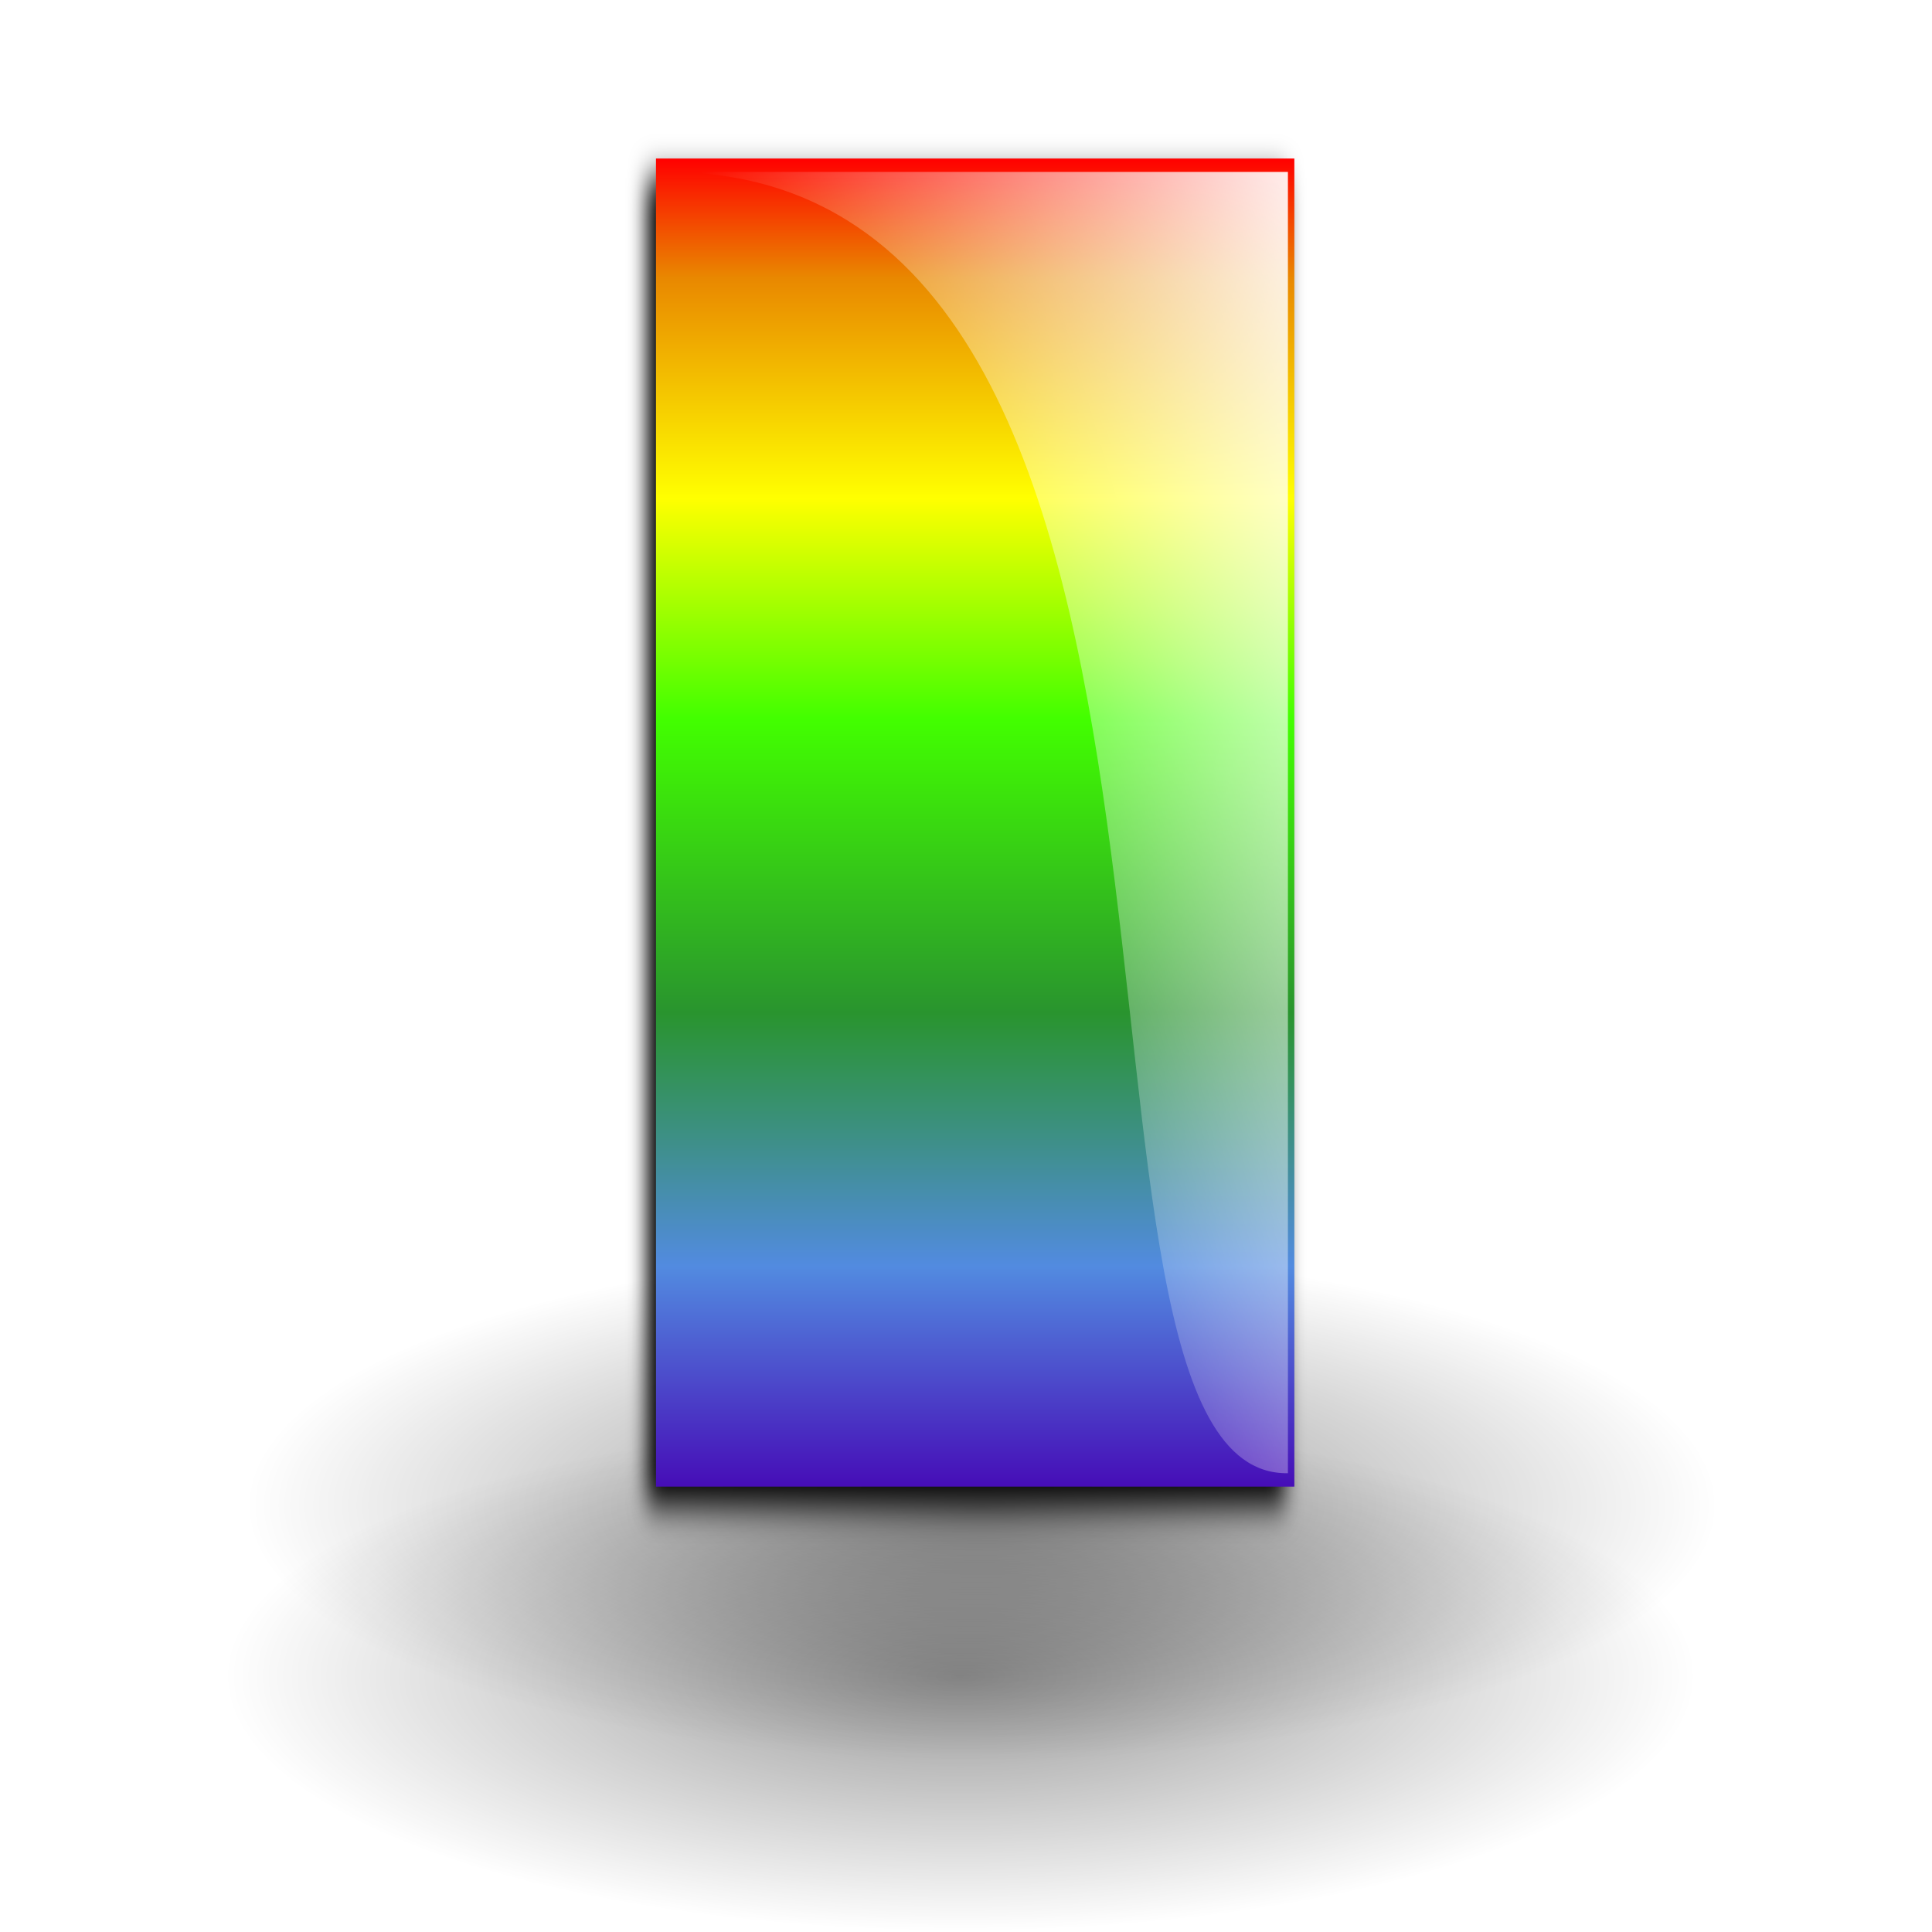
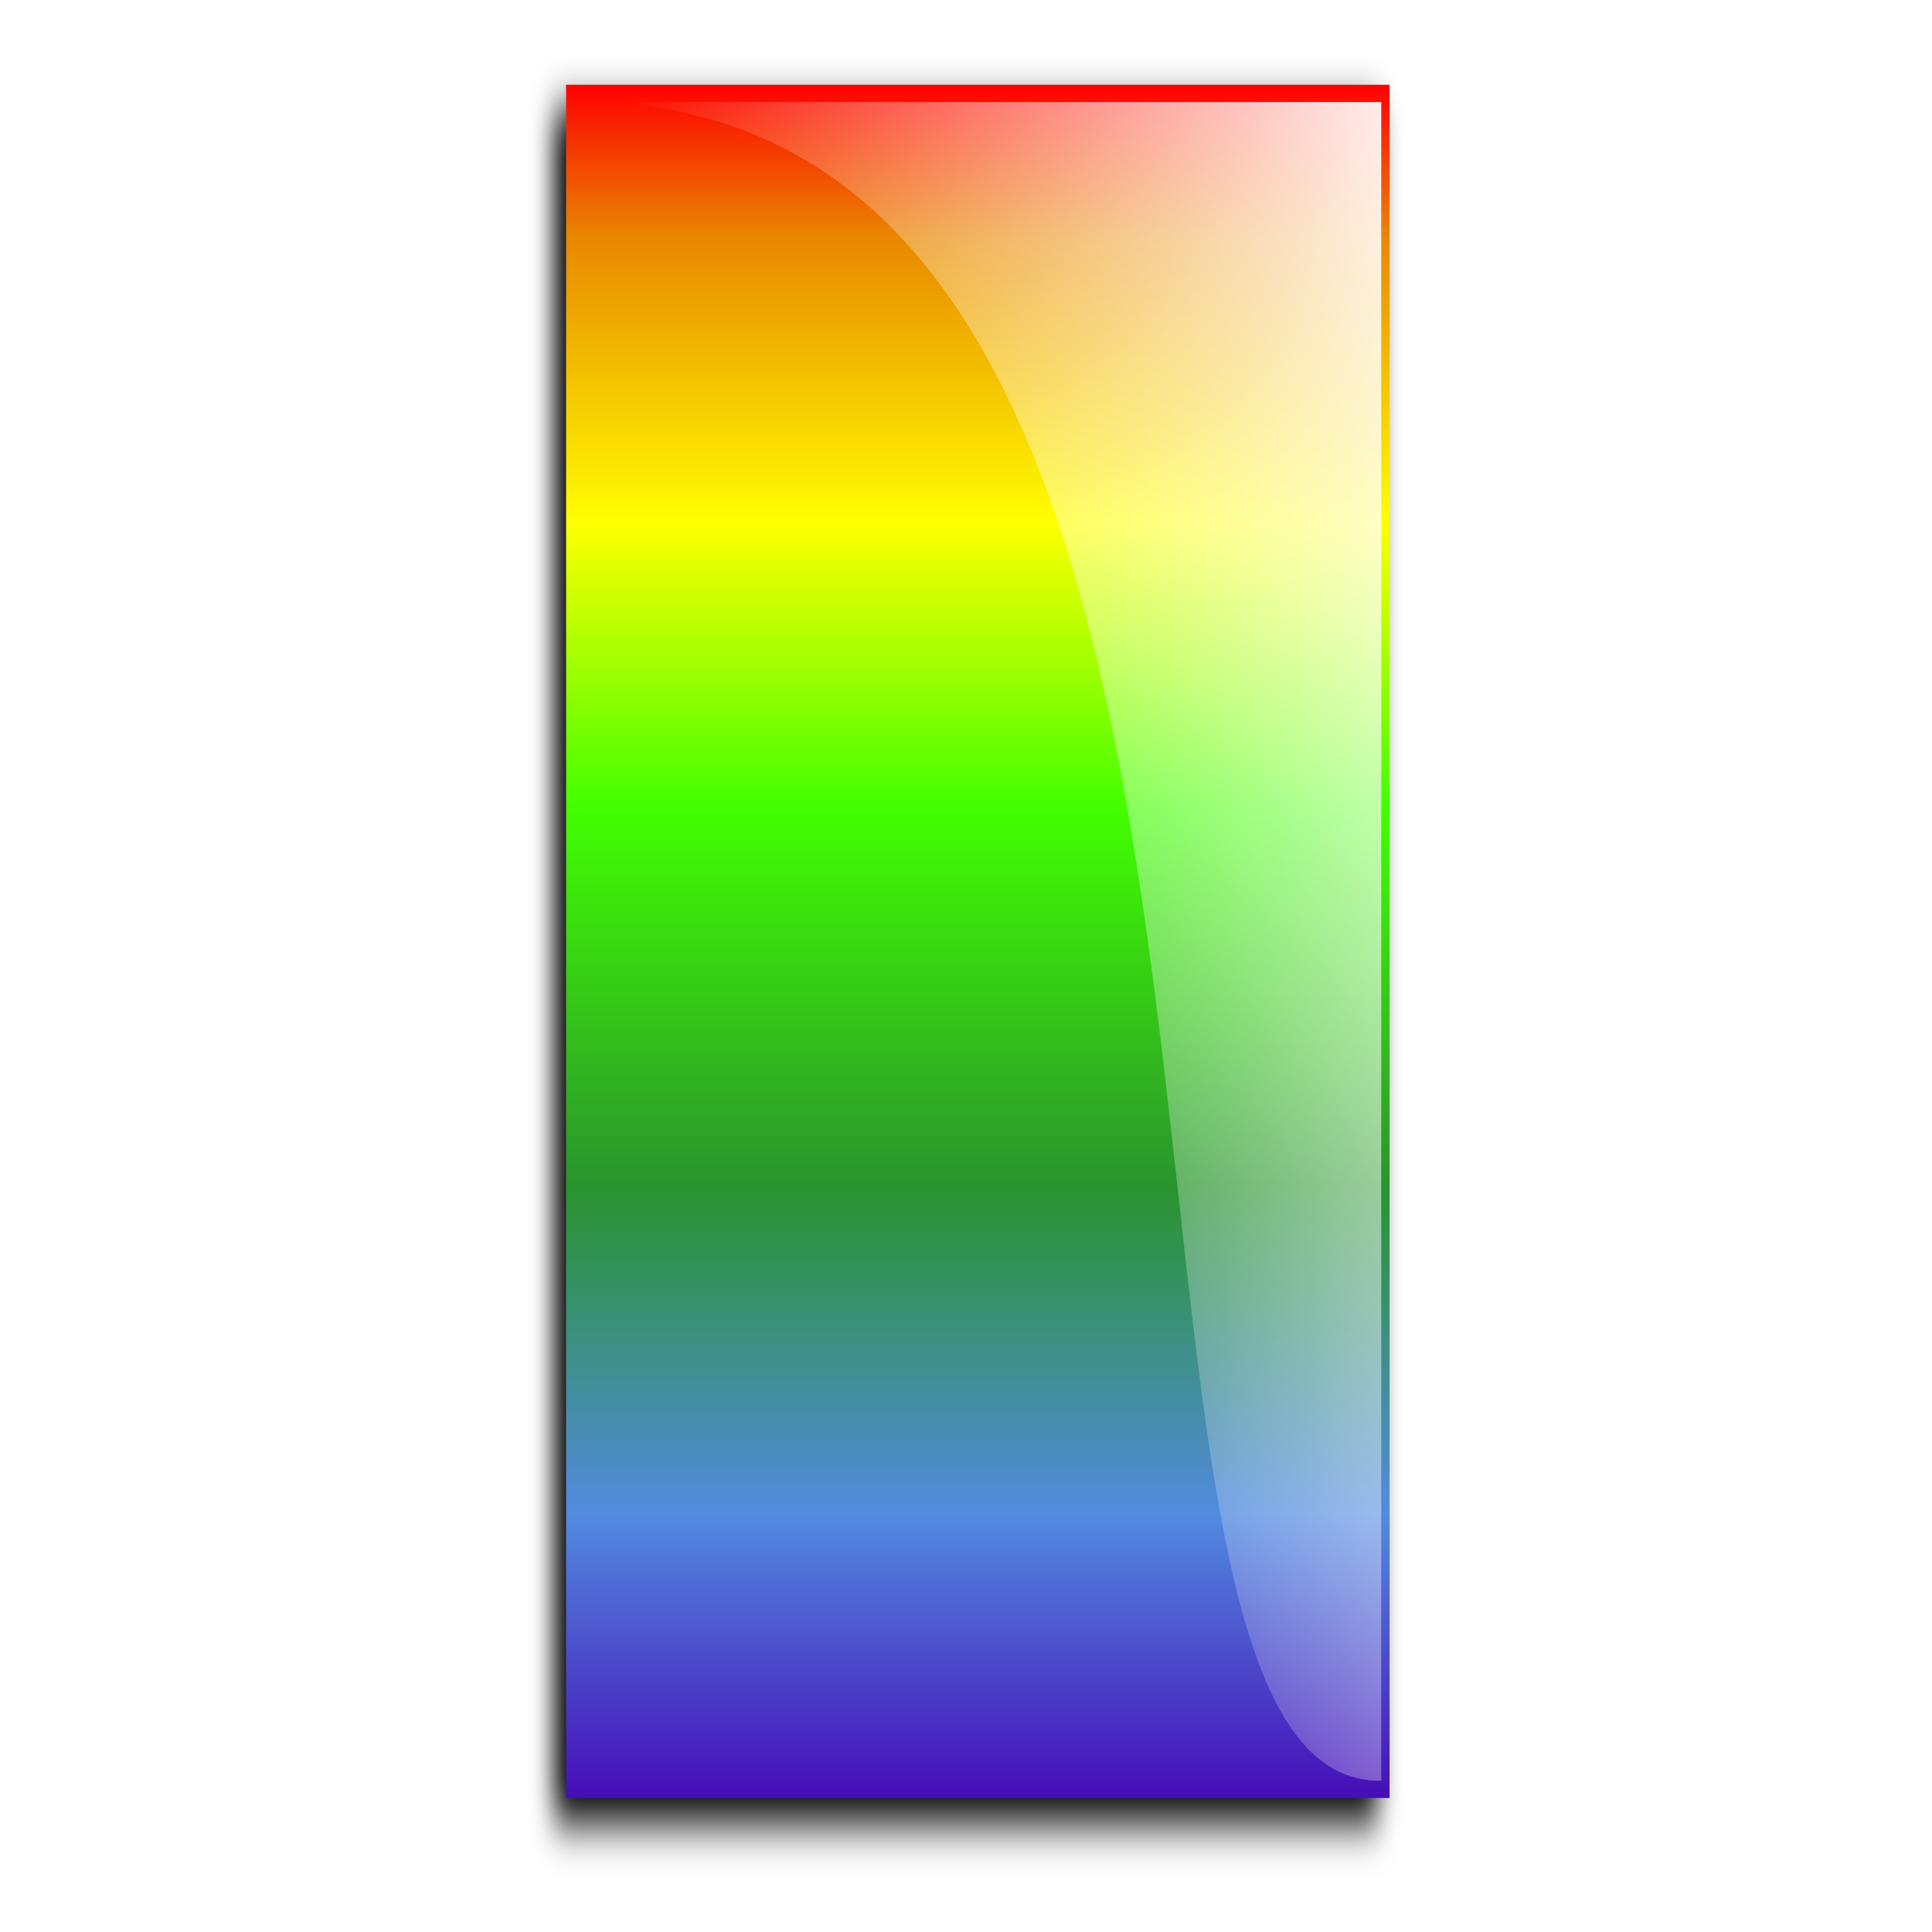
<svg xmlns="http://www.w3.org/2000/svg" xmlns:ns2="http://www.openswatchbook.org/uri/2009/osb" xmlns:xlink="http://www.w3.org/1999/xlink" width="48" height="48" id="svg2" version="1.0">
  <defs id="defs4">
    <linearGradient id="linearGradient8658">
      <stop style="stop-color:#008000;stop-opacity:1;" offset="0" id="stop8660" />
      <stop style="stop-color:#008000;stop-opacity:0;" offset="1" id="stop8662" />
    </linearGradient>
    <linearGradient id="linearGradient3367">
      <stop id="stop3369" offset="0" style="stop-color:#000000;stop-opacity:1" />
      <stop style="stop-color:#940000;stop-opacity:1;" offset="0.444" id="stop3371" />
      <stop style="stop-color:#dc0808;stop-opacity:1;" offset="1" id="stop3373" />
    </linearGradient>
    <linearGradient id="linearGradient3124">
      <stop style="stop-color:#4e1818;stop-opacity:1;" offset="0" id="stop3126" />
      <stop id="stop3128" offset="0.623" style="stop-color:#940000;stop-opacity:1;" />
      <stop id="stop3130" offset="1" style="stop-color:#dc0808;stop-opacity:1;" />
    </linearGradient>
    <linearGradient id="linearGradient3358">
      <stop style="stop-color:#000000;stop-opacity:1" offset="0" id="stop3360" />
      <stop id="stop3362" offset="0.111" style="stop-color:#940000;stop-opacity:1;" />
      <stop id="stop3364" offset="1" style="stop-color:#dc0808;stop-opacity:1;" />
    </linearGradient>
    <linearGradient id="linearGradient3336">
      <stop style="stop-color:#4e1818;stop-opacity:1;" offset="0" id="stop3338" />
      <stop id="stop3340" offset="0.458" style="stop-color:#940000;stop-opacity:1;" />
      <stop id="stop3342" offset="1" style="stop-color:#dc0808;stop-opacity:1;" />
    </linearGradient>
    <linearGradient id="linearGradient3300">
      <stop id="stop3308" offset="0" style="stop-color:#4e1818;stop-opacity:1;" />
      <stop style="stop-color:#940000;stop-opacity:1;" offset="0.236" id="stop3322" />
      <stop style="stop-color:#dc0808;stop-opacity:1;" offset="1" id="stop3304" />
-     </linearGradient>
-     <linearGradient id="linearGradient3256">
-       <stop id="stop3258" offset="0" style="stop-color:#000000;stop-opacity:1;" />
-       <stop id="stop3260" offset="1" style="stop-color:#000000;stop-opacity:0;" />
    </linearGradient>
    <linearGradient id="linearGradient3264">
      <stop id="stop3266" offset="0" style="stop-color:#c9c9c9;stop-opacity:1;" />
      <stop style="stop-color:#f8f8f8;stop-opacity:1;" offset="0.25" id="stop3276" />
      <stop style="stop-color:#e2e2e2;stop-opacity:1;" offset="0.5" id="stop3272" />
      <stop id="stop3274" offset="0.75" style="stop-color:#b0b0b0;stop-opacity:1;" />
      <stop id="stop3268" offset="1" style="stop-color:#c9c9c9;stop-opacity:1;" />
    </linearGradient>
-     <radialGradient xlink:href="#linearGradient3256" id="radialGradient3385" gradientUnits="userSpaceOnUse" gradientTransform="matrix(1,0,0,0.315315,0,26.81305)" cx="25.456" cy="39.161" fx="25.456" fy="39.161" r="19.622" />
    <marker style="overflow:visible" id="Arrow2Sstart" refX="0" refY="0" orient="auto">
      <path transform="matrix(0.3,0,0,0.3,-0.69,0)" d="M 8.719,4.034 L -2.207,0.016 L 8.719,-4.002 C 6.973,-1.63 6.983,1.616 8.719,4.034 z" style="font-size:12px;fill-rule:evenodd;stroke-width:0.625;stroke-linejoin:round" id="path3703" />
    </marker>
    <marker orient="auto" refY="0" refX="0" id="RazorWire">
       style="overflow:visible"&gt;
      <path d="M 0.023,-0.74 L 0.023,0.697 L -7.759,3.01 L 10.679,3.01 L 3.491,0.697 L 3.491,-0.74 L 10.741,-2.896 L -7.727,-2.896 L 0.023,-0.74 z" style="fill:#808080;fill-opacity:1;fill-rule:evenodd;stroke:#000000;stroke-width:0.1pt" transform="scale(0.8,0.8)" id="path3906" />
    </marker>
    <marker style="overflow:visible" id="Arrow1Send" refX="0" refY="0" orient="auto">
      <path transform="matrix(-0.2,0,0,-0.2,-1.2,0)" style="fill-rule:evenodd;stroke:#000000;stroke-width:1pt;marker-start:none" d="M 0,0 L 5,-5 L -12.5,0 L 5,5 L 0,0 z" id="path3688" />
    </marker>
    <linearGradient id="linearGradient3199">
      <stop id="stop3201" offset="0" style="stop-color:#868686;stop-opacity:1;" />
      <stop id="stop3203" offset="1" style="stop-color:#ffffff;stop-opacity:1;" />
    </linearGradient>
    <marker style="overflow:visible" id="marker2700" refX="0" refY="0" orient="auto">
      <path transform="matrix(0.3,0,0,0.3,-0.69,0)" d="M 8.719,4.034 L -2.207,0.016 L 8.719,-4.002 C 6.973,-1.63 6.983,1.616 8.719,4.034 z" style="font-size:12px;fill-rule:evenodd;stroke-width:0.625;stroke-linejoin:round" id="path2702" />
    </marker>
    <marker orient="auto" refY="0" refX="0" id="marker2696">
       style="overflow:visible"&gt;
      <path d="M 0.023,-0.74 L 0.023,0.697 L -7.759,3.01 L 10.679,3.01 L 3.491,0.697 L 3.491,-0.74 L 10.741,-2.896 L -7.727,-2.896 L 0.023,-0.74 z" style="fill:#808080;fill-opacity:1;fill-rule:evenodd;stroke:#000000;stroke-width:0.1pt" transform="scale(0.8,0.8)" id="path2698" />
    </marker>
    <marker style="overflow:visible" id="marker2692" refX="0" refY="0" orient="auto">
      <path transform="matrix(-0.2,0,0,-0.2,-1.2,0)" style="fill-rule:evenodd;stroke:#000000;stroke-width:1pt;marker-start:none" d="M 0,0 L 5,-5 L -12.5,0 L 5,5 L 0,0 z" id="path2694" />
    </marker>
    <linearGradient id="linearGradient3198">
      <stop id="stop3200" offset="0" style="stop-color:#868686;stop-opacity:1;" />
      <stop id="stop3202" offset="1" style="stop-color:#ffffff;stop-opacity:1;" />
    </linearGradient>
    <marker style="overflow:visible" id="marker2660" refX="0" refY="0" orient="auto">
      <path transform="matrix(0.3,0,0,0.3,-0.69,0)" d="M 8.719,4.034 L -2.207,0.016 L 8.719,-4.002 C 6.973,-1.63 6.983,1.616 8.719,4.034 z" style="font-size:12px;fill-rule:evenodd;stroke-width:0.625;stroke-linejoin:round" id="path2662" />
    </marker>
    <marker orient="auto" refY="0" refX="0" id="marker2656">
       style="overflow:visible"&gt;
      <path d="M 0.023,-0.74 L 0.023,0.697 L -7.759,3.01 L 10.679,3.01 L 3.491,0.697 L 3.491,-0.74 L 10.741,-2.896 L -7.727,-2.896 L 0.023,-0.74 z" style="fill:#808080;fill-opacity:1;fill-rule:evenodd;stroke:#000000;stroke-width:0.1pt" transform="scale(0.8,0.8)" id="path2658" />
    </marker>
    <marker style="overflow:visible" id="marker2652" refX="0" refY="0" orient="auto">
      <path transform="matrix(-0.2,0,0,-0.2,-1.2,0)" style="fill-rule:evenodd;stroke:#000000;stroke-width:1pt;marker-start:none" d="M 0,0 L 5,-5 L -12.5,0 L 5,5 L 0,0 z" id="path2654" />
    </marker>
    <linearGradient id="linearGradient2646">
      <stop id="stop2648" offset="0" style="stop-color:#868686;stop-opacity:1;" />
      <stop id="stop2650" offset="1" style="stop-color:#ffffff;stop-opacity:1;" />
    </linearGradient>
    <linearGradient xlink:href="#linearGradient3199" id="linearGradient2707" gradientUnits="userSpaceOnUse" x1="-482.456" y1="473.164" x2="-361.587" y2="473.164" />
    <linearGradient xlink:href="#linearGradient3199" id="linearGradient2709" gradientUnits="userSpaceOnUse" x1="313.025" y1="84.768" x2="446.751" y2="84.768" />
    <linearGradient xlink:href="#linearGradient3199" id="linearGradient2711" gradientUnits="userSpaceOnUse" x1="-364.763" y1="471.947" x2="-243.894" y2="471.947" />
    <linearGradient xlink:href="#linearGradient3199" id="linearGradient2713" gradientUnits="userSpaceOnUse" x1="-196.229" y1="441.063" x2="46.901" y2="441.063" />
    <linearGradient xlink:href="#linearGradient3199" id="linearGradient2715" gradientUnits="userSpaceOnUse" x1="-482.463" y1="403.972" x2="-361.594" y2="403.972" />
    <linearGradient xlink:href="#linearGradient3199" id="linearGradient2717" gradientUnits="userSpaceOnUse" x1="312.866" y1="11.617" x2="446.592" y2="11.617" />
    <linearGradient xlink:href="#linearGradient3199" id="linearGradient2719" gradientUnits="userSpaceOnUse" x1="-367.112" y1="404.158" x2="-246.243" y2="404.158" />
    <filter style="color-interpolation-filters:sRGB;" id="filter15874">
      <feComposite in2="SourceGraphic" operator="arithmetic" k1="0" k2="1" result="composite1" id="feComposite15876" />
      <feColorMatrix in="composite1" values="1" type="saturate" result="colormatrix1" id="feColorMatrix15878" />
      <feFlood flood-opacity="1" flood-color="rgb(158,67,0)" result="flood1" id="feFlood15880" />
      <feBlend in="flood1" in2="colormatrix1" mode="multiply" result="blend1" id="feBlend15882" />
      <feBlend in2="blend1" mode="screen" result="blend2" id="feBlend15884" />
      <feColorMatrix in="blend2" values="1" type="saturate" result="colormatrix2" id="feColorMatrix15886" />
      <feComposite in="colormatrix2" in2="SourceGraphic" operator="in" k2="1" result="composite2" id="feComposite15888" />
    </filter>
    <filter style="color-interpolation-filters:sRGB;" id="filter4562">
      <feFlood flood-opacity="1" flood-color="rgb(255,255,255)" result="flood" id="feFlood4564" />
      <feColorMatrix in="SourceGraphic" values="1 0 0 0 0 0 1 0 0 0 0 0 1 0 0 -0.212 -0.715 -0.072 1 0 " result="colormatrix1" id="feColorMatrix4566" />
      <feGaussianBlur in="colormatrix1" stdDeviation="3 3" result="blur" id="feGaussianBlur4568" />
      <feColorMatrix in="blur" values="1 0 0 0 0 0 1 0 0 0 0 0 1 0 0 0 0 0 6 -2 " result="colormatrix2" id="feColorMatrix4570" />
      <feBlend in="colormatrix2" in2="flood" mode="normal" result="blend" id="feBlend4572" />
      <feComposite in="blend" in2="blend" operator="arithmetic" k2="1" result="composite1" id="feComposite4574" />
      <feComposite in2="SourceGraphic" operator="in" id="feComposite4576" result="fbSourceGraphic" />
      <feColorMatrix result="fbSourceGraphicAlpha" in="fbSourceGraphic" values="0 0 0 -1 0 0 0 0 -1 0 0 0 0 -1 0 0 0 0 1 0" id="feColorMatrix4578" />
      <feFlood id="feFlood4580" flood-opacity="1" flood-color="rgb(255,255,255)" result="flood" in="fbSourceGraphic" />
      <feColorMatrix id="feColorMatrix4582" in="fbSourceGraphic" values="1 0 0 0 0 0 1 0 0 0 0 0 1 0 0 -0.212 -0.715 -0.072 1 0 " result="colormatrix1" />
      <feGaussianBlur id="feGaussianBlur4584" in="colormatrix1" stdDeviation="3 3" result="blur" />
      <feColorMatrix id="feColorMatrix4586" in="blur" values="1 0 0 0 0 0 1 0 0 0 0 0 1 0 0 0 0 0 6 -2 " result="colormatrix2" />
      <feBlend id="feBlend4588" in2="flood" in="colormatrix2" mode="normal" result="blend" />
      <feComposite id="feComposite4590" in2="blend" in="blend" operator="arithmetic" k2="1" result="composite1" />
      <feComposite id="feComposite4592" in2="fbSourceGraphic" operator="in" result="fbSourceGraphic" />
      <feColorMatrix result="fbSourceGraphicAlpha" in="fbSourceGraphic" values="0 0 0 -1 0 0 0 0 -1 0 0 0 0 -1 0 0 0 0 1 0" id="feColorMatrix4594" />
      <feFlood id="feFlood4596" flood-opacity="1" flood-color="rgb(255,255,255)" result="flood" in="fbSourceGraphic" />
      <feColorMatrix id="feColorMatrix4598" in="fbSourceGraphic" values="1 0 0 0 0 0 1 0 0 0 0 0 1 0 0 -0.212 -0.715 -0.072 1 0 " result="colormatrix1" />
      <feGaussianBlur id="feGaussianBlur4600" in="colormatrix1" stdDeviation="3 3" result="blur" />
      <feColorMatrix id="feColorMatrix4602" in="blur" values="1 0 0 0 0 0 1 0 0 0 0 0 1 0 0 0 0 0 6 -2 " result="colormatrix2" />
      <feBlend id="feBlend4604" in2="flood" in="colormatrix2" mode="normal" result="blend" />
      <feComposite id="feComposite4606" in2="blend" in="blend" operator="arithmetic" k2="1" result="composite1" />
      <feComposite id="feComposite4608" in2="fbSourceGraphic" operator="in" result="fbSourceGraphic" />
      <feColorMatrix result="fbSourceGraphicAlpha" in="fbSourceGraphic" values="0 0 0 -1 0 0 0 0 -1 0 0 0 0 -1 0 0 0 0 1 0" id="feColorMatrix4610" />
      <feFlood id="feFlood4612" flood-opacity="1" flood-color="rgb(255,255,255)" result="flood" in="fbSourceGraphic" />
      <feColorMatrix id="feColorMatrix4614" in="fbSourceGraphic" values="1 0 0 0 0 0 1 0 0 0 0 0 1 0 0 -0.212 -0.715 -0.072 1 0 " result="colormatrix1" />
      <feGaussianBlur id="feGaussianBlur4616" in="colormatrix1" stdDeviation="3 3" result="blur" />
      <feColorMatrix id="feColorMatrix4618" in="blur" values="1 0 0 0 0 0 1 0 0 0 0 0 1 0 0 0 0 0 6 -2 " result="colormatrix2" />
      <feBlend id="feBlend4620" in2="flood" in="colormatrix2" mode="normal" result="blend" />
      <feComposite id="feComposite4622" in2="blend" in="blend" operator="arithmetic" k2="1" result="composite1" />
      <feComposite id="feComposite4624" in2="fbSourceGraphic" operator="in" result="fbSourceGraphic" />
      <feColorMatrix result="fbSourceGraphicAlpha" in="fbSourceGraphic" values="0 0 0 -1 0 0 0 0 -1 0 0 0 0 -1 0 0 0 0 1 0" id="feColorMatrix4626" />
      <feFlood id="feFlood4628" flood-opacity="1" flood-color="rgb(255,255,255)" result="flood" in="fbSourceGraphic" />
      <feColorMatrix id="feColorMatrix4630" in="fbSourceGraphic" values="1 0 0 0 0 0 1 0 0 0 0 0 1 0 0 -0.212 -0.715 -0.072 1 0 " result="colormatrix1" />
      <feGaussianBlur id="feGaussianBlur4632" in="colormatrix1" stdDeviation="3 3" result="blur" />
      <feColorMatrix id="feColorMatrix4634" in="blur" values="1 0 0 0 0 0 1 0 0 0 0 0 1 0 0 0 0 0 6 -2 " result="colormatrix2" />
      <feBlend id="feBlend4636" in2="flood" in="colormatrix2" mode="normal" result="blend" />
      <feComposite id="feComposite4638" in2="blend" in="blend" operator="arithmetic" k2="1" result="composite1" />
      <feComposite id="feComposite4640" in2="fbSourceGraphic" operator="in" result="fbSourceGraphic" />
      <feColorMatrix result="fbSourceGraphicAlpha" in="fbSourceGraphic" values="0 0 0 -1 0 0 0 0 -1 0 0 0 0 -1 0 0 0 0 1 0" id="feColorMatrix4642" />
      <feFlood id="feFlood4644" flood-opacity="1" flood-color="rgb(255,255,255)" result="flood" in="fbSourceGraphic" />
      <feColorMatrix id="feColorMatrix4646" in="fbSourceGraphic" values="1 0 0 0 0 0 1 0 0 0 0 0 1 0 0 -0.212 -0.715 -0.072 1 0 " result="colormatrix1" />
      <feGaussianBlur id="feGaussianBlur4648" in="colormatrix1" stdDeviation="3 3" result="blur" />
      <feColorMatrix id="feColorMatrix4650" in="blur" values="1 0 0 0 0 0 1 0 0 0 0 0 1 0 0 0 0 0 6 -2 " result="colormatrix2" />
      <feBlend id="feBlend4652" in2="flood" in="colormatrix2" mode="normal" result="blend" />
      <feComposite id="feComposite4654" in2="blend" in="blend" operator="arithmetic" k2="1" result="composite1" />
      <feComposite id="feComposite4656" in2="fbSourceGraphic" operator="in" result="fbSourceGraphic" />
      <feColorMatrix result="fbSourceGraphicAlpha" in="fbSourceGraphic" values="0 0 0 -1 0 0 0 0 -1 0 0 0 0 -1 0 0 0 0 1 0" id="feColorMatrix4658" />
      <feFlood id="feFlood4660" flood-opacity="1" flood-color="rgb(255,255,255)" result="flood" in="fbSourceGraphic" />
      <feColorMatrix id="feColorMatrix4662" in="fbSourceGraphic" values="1 0 0 0 0 0 1 0 0 0 0 0 1 0 0 -0.212 -0.715 -0.072 1 0 " result="colormatrix1" />
      <feGaussianBlur id="feGaussianBlur4664" in="colormatrix1" stdDeviation="3 3" result="blur" />
      <feColorMatrix id="feColorMatrix4666" in="blur" values="1 0 0 0 0 0 1 0 0 0 0 0 1 0 0 0 0 0 6 -2 " result="colormatrix2" />
      <feBlend id="feBlend4668" in2="flood" in="colormatrix2" mode="normal" result="blend" />
      <feComposite id="feComposite4670" in2="blend" in="blend" operator="arithmetic" k2="1" result="composite1" />
      <feComposite id="feComposite4672" in2="fbSourceGraphic" operator="in" result="fbSourceGraphic" />
      <feColorMatrix result="fbSourceGraphicAlpha" in="fbSourceGraphic" values="0 0 0 -1 0 0 0 0 -1 0 0 0 0 -1 0 0 0 0 1 0" id="feColorMatrix4674" />
      <feFlood id="feFlood4676" flood-opacity="1" flood-color="rgb(255,255,255)" result="flood" in="fbSourceGraphic" />
      <feColorMatrix id="feColorMatrix4678" in="fbSourceGraphic" values="1 0 0 0 0 0 1 0 0 0 0 0 1 0 0 -0.212 -0.715 -0.072 1 0 " result="colormatrix1" />
      <feGaussianBlur id="feGaussianBlur4680" in="colormatrix1" stdDeviation="11.34 3" result="blur" />
      <feColorMatrix id="feColorMatrix4682" in="blur" values="1 0 0 0 0 0 1 0 0 0 0 0 1 0 0 0 0 0 6 -2 " result="colormatrix2" />
      <feBlend id="feBlend4684" in2="flood" in="colormatrix2" mode="normal" result="blend" />
      <feComposite id="feComposite4686" in2="blend" in="blend" operator="arithmetic" k2="1" result="composite1" />
      <feComposite id="feComposite4688" in2="fbSourceGraphic" operator="in" />
    </filter>
    <linearGradient id="linearGradient3205" ns2:paint="gradient">
      <stop id="stop3207" offset="0" style="stop-color:#ffffff;stop-opacity:1;" />
      <stop id="stop3209" offset="1" style="stop-color:#ffffff;stop-opacity:0;" />
    </linearGradient>
    <linearGradient id="linearGradient3155">
      <stop id="stop3157" offset="0" style="stop-color:#ff0000;stop-opacity:1;" />
      <stop style="stop-color:#e98800;stop-opacity:1;" offset="0.09" id="stop3163" />
      <stop id="stop3165" offset="0.256" style="stop-color:#ffff00;stop-opacity:1;" />
      <stop style="stop-color:#42ff00;stop-opacity:1;" offset="0.422" id="stop3167" />
      <stop id="stop3169" offset="0.643" style="stop-color:#29942e;stop-opacity:1;" />
      <stop style="stop-color:#528be0;stop-opacity:1;" offset="0.834" id="stop3171" />
      <stop id="stop3173" offset="1" style="stop-color:#460db7;stop-opacity:1;" />
    </linearGradient>
    <linearGradient gradientUnits="userSpaceOnUse" y2="31.248" x2="22.059" y1="-0.66" x1="0.75" id="linearGradient3185" xlink:href="#linearGradient3205" />
    <linearGradient gradientTransform="matrix(-0.42698,-0.87201,0.87201,-0.42698,11.5331,-7.26288)" gradientUnits="userSpaceOnUse" xlink:href="#linearGradient700-3" id="linearGradient3352" y2="-0.474" x2="-16.435" y1="-1.111" x1="-30.513" />
    <linearGradient id="linearGradient700-3">
      <stop offset="0" style="stop-color:#376796;stop-opacity:1" id="stop347-3" />
      <stop offset="1" style="stop-color:#b0dde2;stop-opacity:1" id="stop348-41" />
    </linearGradient>
    <linearGradient id="linearGradient4798">
      <stop offset="0" style="stop-color:#ffffff;stop-opacity:1" id="stop4802" />
      <stop offset="1" style="stop-color:#5eba69;stop-opacity:1" id="stop4800" />
    </linearGradient>
    <radialGradient gradientTransform="matrix(1.20758,0.0165454,0.27747,1.03554,1573.42,3294.03)" gradientUnits="userSpaceOnUse" xlink:href="#linearGradient4798" id="radialGradient7308" fy="-2729.78" fx="-293.812" r="9.416" cy="-2729.78" cx="-293.812" />
    <radialGradient gradientTransform="matrix(1.20758,0.0165454,0.27747,1.03554,1400.014,3362.672)" gradientUnits="userSpaceOnUse" xlink:href="#linearGradient4798" id="radialGradient3207" fy="-2729.78" fx="-293.812" r="9.416" cy="-2729.78" cx="-293.812" />
    <linearGradient gradientTransform="matrix(-0.3335781,-0.6812578,0.6812578,-0.3335781,287.45,505.2178)" gradientUnits="userSpaceOnUse" xlink:href="#linearGradient700-3" id="linearGradient3213" y2="-0.474" x2="-16.435" y1="-1.111" x1="-30.513" />
    <linearGradient id="linearGradient3264-6">
      <stop style="stop-color:#f70847;stop-opacity:1;" offset="0" id="stop3266-3" />
      <stop id="stop3276-9" offset="0.25" style="stop-color:#f8f8f8;stop-opacity:1;" />
      <stop id="stop3272-9" offset="0.5" style="stop-color:#e2e2e2;stop-opacity:1;" />
      <stop style="stop-color:#b0b0b0;stop-opacity:1;" offset="0.75" id="stop3274-3" />
      <stop style="stop-color:#c9c9c9;stop-opacity:1;" offset="1" id="stop3268-1" />
    </linearGradient>
    <marker orient="auto" refY="0" refX="0" id="Arrow2Sstart-0" style="overflow:visible">
      <path id="path3703-4" style="font-size:12px;fill-rule:evenodd;stroke-width:0.625;stroke-linejoin:round" d="M 8.719,4.034 L -2.207,0.016 L 8.719,-4.002 C 6.973,-1.63 6.983,1.616 8.719,4.034 z" transform="matrix(0.3,0,0,0.3,-0.69,0)" />
    </marker>
    <marker id="RazorWire-2" refX="0" refY="0" orient="auto">
       style="overflow:visible"&gt;
      <path id="path3906-2" transform="scale(0.8,0.8)" style="fill:#808080;fill-opacity:1;fill-rule:evenodd;stroke:#000000;stroke-width:0.1pt" d="M 0.023,-0.74 L 0.023,0.697 L -7.759,3.01 L 10.679,3.01 L 3.491,0.697 L 3.491,-0.74 L 10.741,-2.896 L -7.727,-2.896 L 0.023,-0.74 z" />
    </marker>
    <marker orient="auto" refY="0" refX="0" id="Arrow1Send-3" style="overflow:visible">
      <path id="path3688-7" d="M 0,0 L 5,-5 L -12.5,0 L 5,5 L 0,0 z" style="fill-rule:evenodd;stroke:#000000;stroke-width:1pt;marker-start:none" transform="matrix(-0.2,0,0,-0.2,-1.2,0)" />
    </marker>
    <marker orient="auto" refY="0" refX="0" id="marker2700-2" style="overflow:visible">
      <path id="path2702-3" style="font-size:12px;fill-rule:evenodd;stroke-width:0.625;stroke-linejoin:round" d="M 8.719,4.034 L -2.207,0.016 L 8.719,-4.002 C 6.973,-1.63 6.983,1.616 8.719,4.034 z" transform="matrix(0.3,0,0,0.3,-0.69,0)" />
    </marker>
    <marker id="marker2696-6" refX="0" refY="0" orient="auto">
       style="overflow:visible"&gt;
      <path id="path2698-4" transform="scale(0.8,0.8)" style="fill:#808080;fill-opacity:1;fill-rule:evenodd;stroke:#000000;stroke-width:0.1pt" d="M 0.023,-0.74 L 0.023,0.697 L -7.759,3.01 L 10.679,3.01 L 3.491,0.697 L 3.491,-0.74 L 10.741,-2.896 L -7.727,-2.896 L 0.023,-0.74 z" />
    </marker>
    <marker orient="auto" refY="0" refX="0" id="marker2692-6" style="overflow:visible">
      <path id="path2694-5" d="M 0,0 L 5,-5 L -12.5,0 L 5,5 L 0,0 z" style="fill-rule:evenodd;stroke:#000000;stroke-width:1pt;marker-start:none" transform="matrix(-0.2,0,0,-0.2,-1.2,0)" />
    </marker>
    <marker orient="auto" refY="0" refX="0" id="marker2660-9" style="overflow:visible">
      <path id="path2662-8" style="font-size:12px;fill-rule:evenodd;stroke-width:0.625;stroke-linejoin:round" d="M 8.719,4.034 L -2.207,0.016 L 8.719,-4.002 C 6.973,-1.63 6.983,1.616 8.719,4.034 z" transform="matrix(0.3,0,0,0.3,-0.69,0)" />
    </marker>
    <marker id="marker2656-6" refX="0" refY="0" orient="auto">
       style="overflow:visible"&gt;
      <path id="path2658-7" transform="scale(0.8,0.8)" style="fill:#808080;fill-opacity:1;fill-rule:evenodd;stroke:#000000;stroke-width:0.1pt" d="M 0.023,-0.74 L 0.023,0.697 L -7.759,3.01 L 10.679,3.01 L 3.491,0.697 L 3.491,-0.74 L 10.741,-2.896 L -7.727,-2.896 L 0.023,-0.74 z" />
    </marker>
    <marker orient="auto" refY="0" refX="0" id="marker2652-0" style="overflow:visible">
      <path id="path2654-6" d="M 0,0 L 5,-5 L -12.5,0 L 5,5 L 0,0 z" style="fill-rule:evenodd;stroke:#000000;stroke-width:1pt;marker-start:none" transform="matrix(-0.2,0,0,-0.2,-1.2,0)" />
    </marker>
    <linearGradient id="linearGradient2646-1">
      <stop style="stop-color:#41d000;stop-opacity:1;" offset="0" id="stop2648-2" />
      <stop style="stop-color:#a7fd00;stop-opacity:1;" offset="1" id="stop2650-1" />
    </linearGradient>
    <linearGradient y2="473.164" x2="-361.587" y1="473.164" x1="-482.456" gradientUnits="userSpaceOnUse" id="linearGradient5054" xlink:href="#linearGradient3199" />
    <linearGradient y2="84.768" x2="446.751" y1="84.768" x1="313.025" gradientUnits="userSpaceOnUse" id="linearGradient5056" xlink:href="#linearGradient3199" />
    <linearGradient y2="471.947" x2="-243.894" y1="471.947" x1="-364.763" gradientUnits="userSpaceOnUse" id="linearGradient5058" xlink:href="#linearGradient3199" />
    <linearGradient y2="441.063" x2="46.901" y1="441.063" x1="-196.229" gradientUnits="userSpaceOnUse" id="linearGradient5060" xlink:href="#linearGradient3199" />
    <linearGradient y2="403.972" x2="-361.594" y1="403.972" x1="-482.463" gradientUnits="userSpaceOnUse" id="linearGradient5062" xlink:href="#linearGradient3199" />
    <linearGradient y2="11.617" x2="446.592" y1="11.617" x1="312.866" gradientUnits="userSpaceOnUse" id="linearGradient5064" xlink:href="#linearGradient3199" />
    <linearGradient y2="404.158" x2="-246.243" y1="404.158" x1="-367.112" gradientUnits="userSpaceOnUse" id="linearGradient5066" xlink:href="#linearGradient3199" />
    <linearGradient id="linearGradient3513">
      <stop id="stop3515" offset="0" style="stop-color:#2a5d90;stop-opacity:1;" />
      <stop id="stop3517" offset="1" style="stop-color:#4997ca;stop-opacity:1;" />
    </linearGradient>
    <radialGradient r="12.047" fy="24.745" fx="25.749" cy="24.745" cx="25.749" gradientTransform="matrix(1,0,0,0.860922,-14.67324,-1.139357)" gradientUnits="userSpaceOnUse" id="radialGradient4419" xlink:href="#linearGradient3513" />
    <radialGradient r="9.218" fy="523.674" fx="375.65" cy="523.674" cx="375.65" gradientUnits="userSpaceOnUse" id="radialGradient4421" xlink:href="#linearGradient3205" />
    <linearGradient gradientUnits="userSpaceOnUse" y2="22.643" x2="34.128" y1="22.643" x1="15.554" id="linearGradient4431" xlink:href="#linearGradient3513" />
-     <radialGradient r="19.622" fy="39.161" fx="25.456" cy="39.161" cx="25.456" gradientTransform="matrix(0.9325851,0,0,0.3231354,0.6586841,24.7485)" gradientUnits="userSpaceOnUse" id="radialGradient3385-0" xlink:href="#linearGradient3256" />
    <marker orient="auto" refY="0" refX="0" id="Arrow2Sstart-9" style="overflow:visible">
      <path id="path3703-5" style="font-size:12px;fill-rule:evenodd;stroke-width:0.625;stroke-linejoin:round" d="M 8.719,4.034 L -2.207,0.016 L 8.719,-4.002 C 6.973,-1.63 6.983,1.616 8.719,4.034 z" transform="matrix(0.3,0,0,0.3,-0.69,0)" />
    </marker>
    <marker id="RazorWire-27" refX="0" refY="0" orient="auto">
       style="overflow:visible"&gt;
      <path id="path3906-9" transform="scale(0.8,0.8)" style="fill:#808080;fill-opacity:1;fill-rule:evenodd;stroke:#000000;stroke-width:0.1pt" d="M 0.023,-0.74 L 0.023,0.697 L -7.759,3.01 L 10.679,3.01 L 3.491,0.697 L 3.491,-0.74 L 10.741,-2.896 L -7.727,-2.896 L 0.023,-0.74 z" />
    </marker>
    <marker orient="auto" refY="0" refX="0" id="Arrow1Send-4" style="overflow:visible">
      <path id="path3688-1" d="M 0,0 L 5,-5 L -12.5,0 L 5,5 L 0,0 z" style="fill-rule:evenodd;stroke:#000000;stroke-width:1pt;marker-start:none" transform="matrix(-0.2,0,0,-0.2,-1.2,0)" />
    </marker>
    <marker orient="auto" refY="0" refX="0" id="marker2700-1" style="overflow:visible">
      <path id="path2702-0" style="font-size:12px;fill-rule:evenodd;stroke-width:0.625;stroke-linejoin:round" d="M 8.719,4.034 L -2.207,0.016 L 8.719,-4.002 C 6.973,-1.63 6.983,1.616 8.719,4.034 z" transform="matrix(0.3,0,0,0.3,-0.69,0)" />
    </marker>
    <marker id="marker2696-3" refX="0" refY="0" orient="auto">
       style="overflow:visible"&gt;
      <path id="path2698-2" transform="scale(0.8,0.8)" style="fill:#808080;fill-opacity:1;fill-rule:evenodd;stroke:#000000;stroke-width:0.1pt" d="M 0.023,-0.74 L 0.023,0.697 L -7.759,3.01 L 10.679,3.01 L 3.491,0.697 L 3.491,-0.74 L 10.741,-2.896 L -7.727,-2.896 L 0.023,-0.74 z" />
    </marker>
    <marker orient="auto" refY="0" refX="0" id="marker2692-0" style="overflow:visible">
      <path id="path2694-8" d="M 0,0 L 5,-5 L -12.5,0 L 5,5 L 0,0 z" style="fill-rule:evenodd;stroke:#000000;stroke-width:1pt;marker-start:none" transform="matrix(-0.2,0,0,-0.2,-1.2,0)" />
    </marker>
    <marker orient="auto" refY="0" refX="0" id="marker2660-6" style="overflow:visible">
      <path id="path2662-7" style="font-size:12px;fill-rule:evenodd;stroke-width:0.625;stroke-linejoin:round" d="M 8.719,4.034 L -2.207,0.016 L 8.719,-4.002 C 6.973,-1.63 6.983,1.616 8.719,4.034 z" transform="matrix(0.3,0,0,0.3,-0.69,0)" />
    </marker>
    <marker id="marker2656-62" refX="0" refY="0" orient="auto">
       style="overflow:visible"&gt;
      <path id="path2658-8" transform="scale(0.8,0.8)" style="fill:#808080;fill-opacity:1;fill-rule:evenodd;stroke:#000000;stroke-width:0.1pt" d="M 0.023,-0.74 L 0.023,0.697 L -7.759,3.01 L 10.679,3.01 L 3.491,0.697 L 3.491,-0.74 L 10.741,-2.896 L -7.727,-2.896 L 0.023,-0.74 z" />
    </marker>
    <marker orient="auto" refY="0" refX="0" id="marker2652-3" style="overflow:visible">
      <path id="path2654-67" d="M 0,0 L 5,-5 L -12.5,0 L 5,5 L 0,0 z" style="fill-rule:evenodd;stroke:#000000;stroke-width:1pt;marker-start:none" transform="matrix(-0.2,0,0,-0.2,-1.2,0)" />
    </marker>
    <linearGradient y2="473.164" x2="-361.587" y1="473.164" x1="-482.456" gradientUnits="userSpaceOnUse" id="linearGradient8427" xlink:href="#linearGradient3199" />
    <linearGradient y2="84.768" x2="446.751" y1="84.768" x1="313.025" gradientUnits="userSpaceOnUse" id="linearGradient8429" xlink:href="#linearGradient3199" />
    <linearGradient y2="471.947" x2="-243.894" y1="471.947" x1="-364.763" gradientUnits="userSpaceOnUse" id="linearGradient8431" xlink:href="#linearGradient3199" />
    <linearGradient y2="441.063" x2="46.901" y1="441.063" x1="-196.229" gradientUnits="userSpaceOnUse" id="linearGradient8433" xlink:href="#linearGradient3199" />
    <linearGradient y2="403.972" x2="-361.594" y1="403.972" x1="-482.463" gradientUnits="userSpaceOnUse" id="linearGradient8435" xlink:href="#linearGradient3199" />
    <linearGradient y2="11.617" x2="446.592" y1="11.617" x1="312.866" gradientUnits="userSpaceOnUse" id="linearGradient8437" xlink:href="#linearGradient3199" />
    <linearGradient y2="404.158" x2="-246.243" y1="404.158" x1="-367.112" gradientUnits="userSpaceOnUse" id="linearGradient8439" xlink:href="#linearGradient3199" />
    <radialGradient gradientTransform="matrix(1.040418,0.796229,-0.814518,1.064316,153.4218,-150.4353)" gradientUnits="userSpaceOnUse" xlink:href="#linearGradient6453" id="radialGradient6459" fy="196.855" fx="171.208" r="200" cy="196.855" cx="171.208" />
    <linearGradient id="linearGradient6453">
      <stop id="stop6455" offset="0" style="stop-color:#ffffff;stop-opacity:1" />
      <stop id="stop6457" offset="1" style="stop-color:#000000;stop-opacity:1" />
    </linearGradient>
    <linearGradient xlink:href="#linearGradient8658" id="linearGradient8664" x1="10.36" y1="21.269" x2="37.121" y2="21.269" gradientUnits="userSpaceOnUse" />
    <linearGradient id="linearGradient3205-1">
      <stop id="stop3207-3" offset="0" style="stop-color:#ffffff;stop-opacity:1;" />
      <stop id="stop3209-2" offset="1" style="stop-color:#ffffff;stop-opacity:0;" />
    </linearGradient>
    <linearGradient gradientTransform="matrix(0.9062359,0,0,0.9062359,2.247187,2.251673)" gradientUnits="userSpaceOnUse" y2="23.999" x2="48.001" y1="23.999" x1="0.006" id="linearGradient3161" xlink:href="#linearGradient3155" />
    <linearGradient gradientTransform="matrix(0.9796808,0,0,0.9796808,0.4876598,0.4876598)" gradientUnits="userSpaceOnUse" y2="31.747" x2="20.559" y1="-0.338" x1="0.747" id="linearGradient3211" xlink:href="#linearGradient3205-1" />
    <filter id="filter3307">
      <feGaussianBlur id="feGaussianBlur3309" stdDeviation="0.61" />
    </filter>
  </defs>
  <g id="layer2" style="display:inline">
-     <ellipse id="path3374-0" style="display:inline;overflow:visible;visibility:visible;opacity:0.409;fill:url(#radialGradient3385-0);fill-opacity:1;fill-rule:nonzero;stroke:none;stroke-width:1.018;stroke-linecap:butt;stroke-linejoin:miter;stroke-miterlimit:4;stroke-dasharray:none;stroke-dashoffset:0;stroke-opacity:1;marker:none;marker-start:none;marker-mid:none;marker-end:none" cx="24.398" cy="37.403" rx="18.299" ry="6.341" />
    <g id="layer1-0" style="display:inline" transform="translate(0.5350819,-4.242186)" />
-     <path style="opacity:0.409;fill:url(#radialGradient3385);fill-opacity:1;fill-rule:nonzero;stroke:none;stroke-width:1.018;stroke-linecap:butt;stroke-linejoin:miter;marker:none;marker-start:none;marker-mid:none;marker-end:none;stroke-miterlimit:4;stroke-dasharray:none;stroke-dashoffset:0;stroke-opacity:1;visibility:visible;display:inline;overflow:visible" id="path3374" d="M 45.078,39.161 A 19.622,6.187 0 1 1 5.834,39.161 A 19.622,6.187 0 1 1 45.078,39.161 z" transform="matrix(0.9325851,0,0,1.024802,0.1236022,1.512626)" />
    <rect style="opacity:0;fill:url(#linearGradient8664);fill-opacity:1;stroke:#46b946;stroke-width:3.2;stroke-linecap:round;stroke-miterlimit:4;stroke-dasharray:none;stroke-opacity:1" id="rect8656" width="23.561" height="35.043" x="11.96" y="3.748" />
    <rect style="opacity:0;fill:#6c5353;fill-opacity:1;stroke:#29a15e;stroke-width:3.2;stroke-linecap:round;stroke-miterlimit:4;stroke-dasharray:none;stroke-opacity:1" id="rect8666" width="18.179" height="26.312" x="11.721" y="7.456" ry="0" />
    <ellipse style="opacity:0;fill:#6c5353;fill-opacity:1;stroke:#29a15e;stroke-width:3.2;stroke-linecap:round;stroke-miterlimit:4;stroke-dasharray:none;stroke-opacity:1" id="path8678" cx="40.544" cy="23.602" rx="5.86" ry="9.329" />
-     <g id="layer1-1" transform="matrix(0,0.7586436,-0.3646551,0,32.97963,2.229194)">
+     <g id="layer1-1" transform="matrix(0,0.9786275,-0.4703942,0,35.58346,-0.0987029)">
      <rect y="2.879" x="2.878" height="43.493" width="43.494" id="rect3213" style="opacity:1;fill:#000000;fill-opacity:1;stroke:none;stroke-width:0.8;stroke-linecap:round;stroke-linejoin:miter;stroke-miterlimit:4;stroke-dasharray:none;stroke-dashoffset:0;stroke-opacity:1;filter:url(#filter3307)" />
      <rect y="2.254" x="2.253" height="43.493" width="43.494" id="rect2383" style="opacity:1;fill:url(#linearGradient3161);fill-opacity:1;stroke:none;stroke-width:0.4;stroke-linecap:round;stroke-linejoin:miter;stroke-miterlimit:4;stroke-dasharray:none;stroke-dashoffset:0;stroke-opacity:1" />
      <path id="rect3177" d="m 2.692,2.692 0,42.555 C 2.53,3.091 45.397,20.982 45.308,2.723 l 0,-0.031 -42.616,0 z" style="opacity:1;fill:url(#linearGradient3211);fill-opacity:1;stroke:none;stroke-width:0.4;stroke-linecap:round;stroke-linejoin:miter;stroke-miterlimit:4;stroke-dasharray:none;stroke-dashoffset:0;stroke-opacity:1" />
    </g>
  </g>
  <g id="layer1" style="display:inline" />
</svg>
